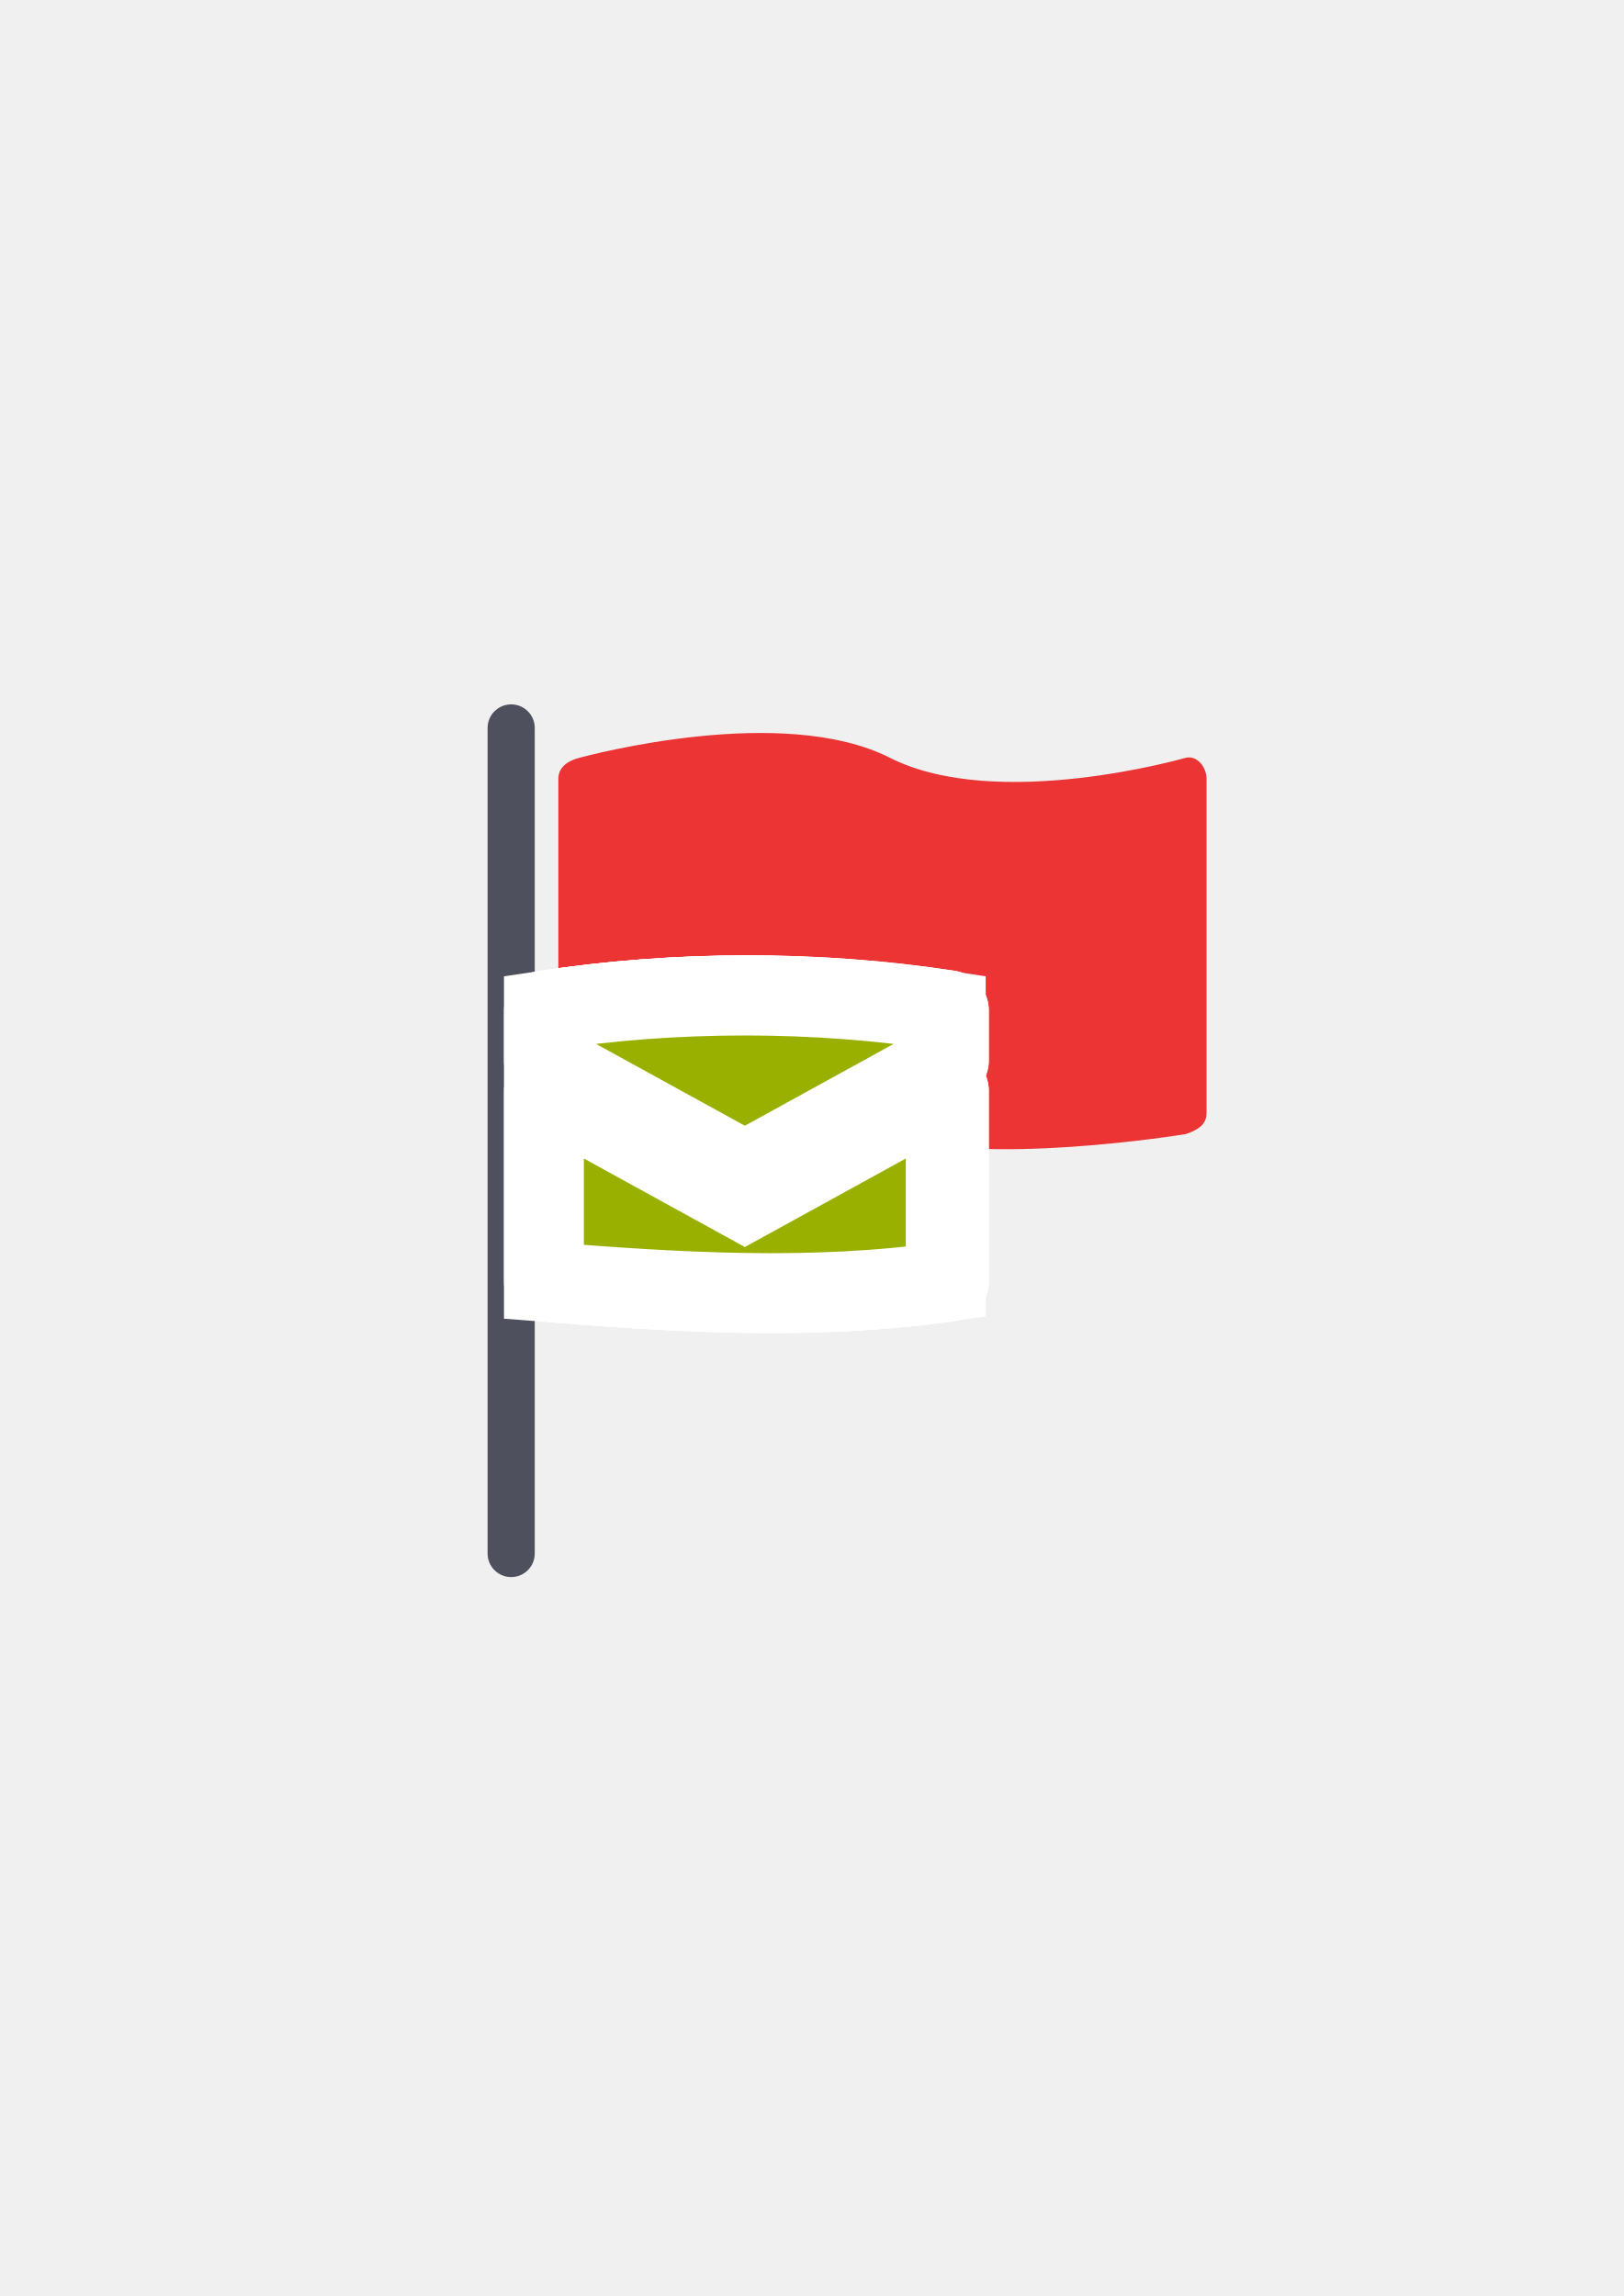
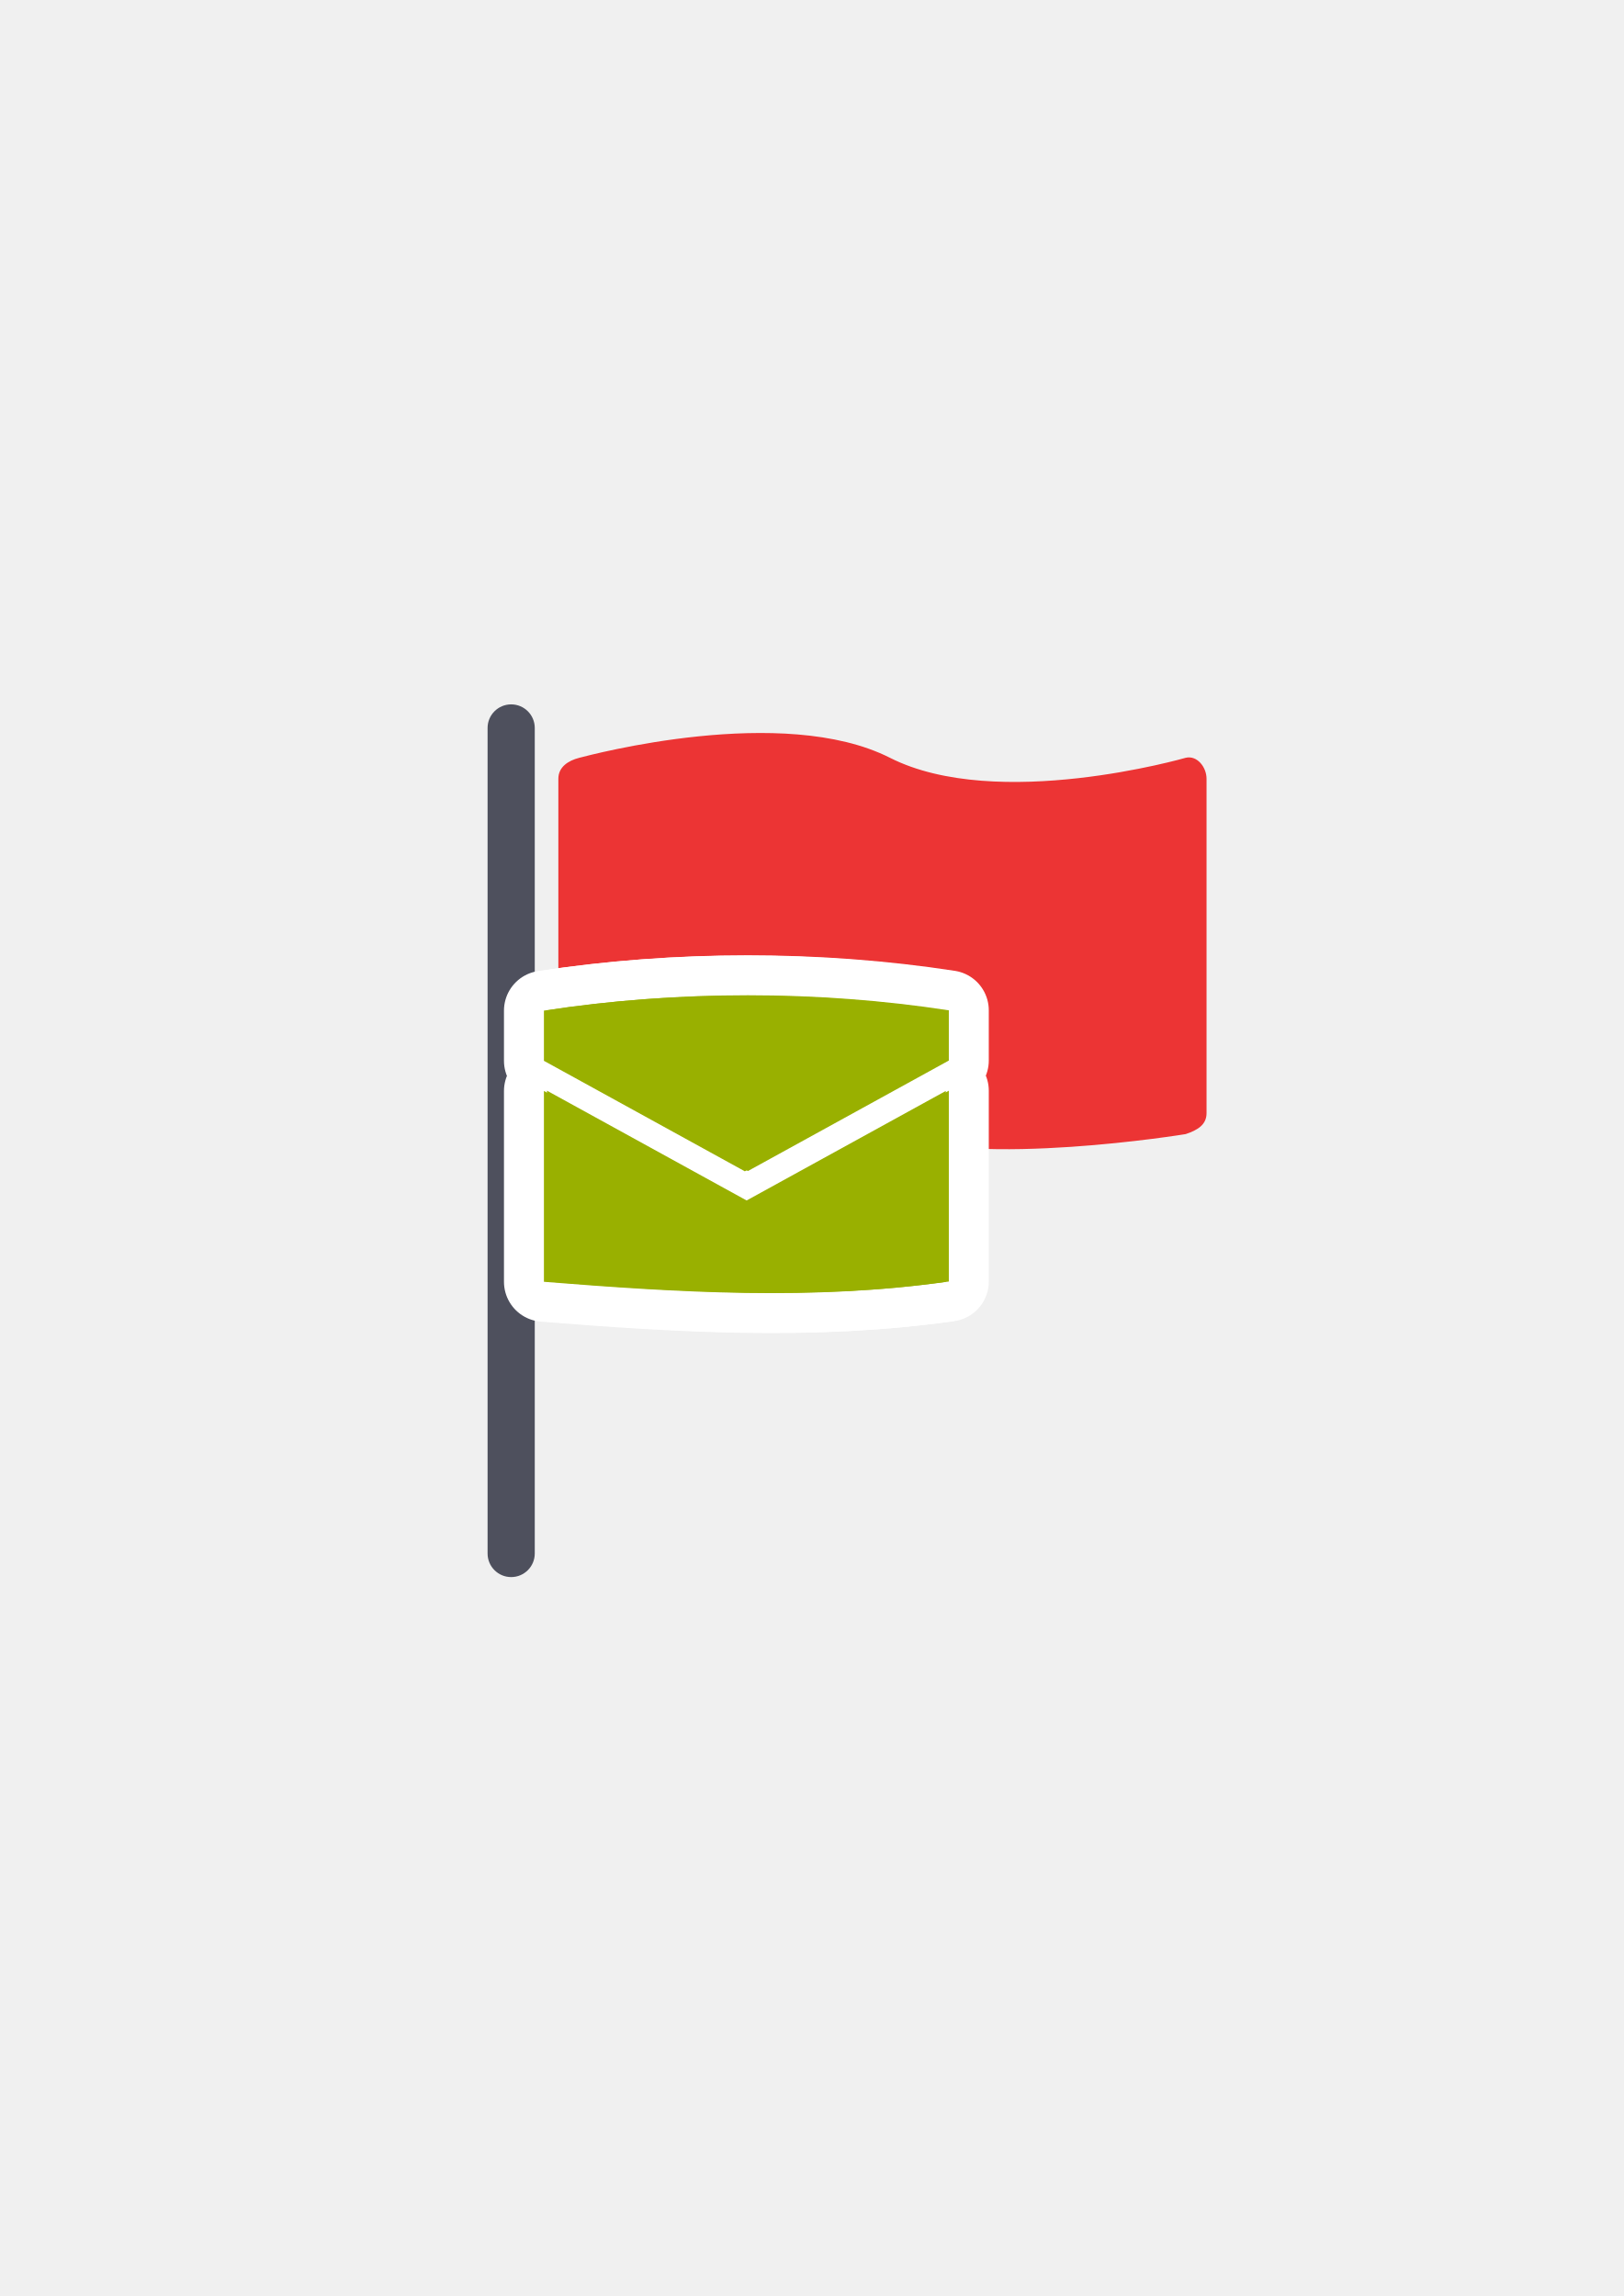
<svg xmlns="http://www.w3.org/2000/svg" width="210mm" height="297mm" viewBox="0 0 744.094 1052.362" id="svg2" version="1.1">
  <defs id="defs4">
    <linearGradient id="linearGradient2224">
      <stop id="stop2226" offset="0" style="stop-color:#7c7c7c;stop-opacity:1;" />
      <stop id="stop2228" offset="1" style="stop-color:#b8b8b8;stop-opacity:1;" />
    </linearGradient>
    <linearGradient id="linearGradient15218">
      <stop id="stop15220" offset="0" style="stop-color:#eeeeef;stop-opacity:1;" />
      <stop id="stop2736" offset="0.599" style="stop-color:#d3d7cf;stop-opacity:1;" />
      <stop id="stop2738" offset="0.828" style="stop-color:#ffffff;stop-opacity:1;" />
      <stop id="stop15222" offset="1" style="stop-color:#d3d7cf;stop-opacity:1;" />
    </linearGradient>
    <pattern y="0" x="0" height="6" width="6" patternUnits="userSpaceOnUse" id="EMFhbasepattern" />
    <pattern y="0" x="0" height="6" width="6" patternUnits="userSpaceOnUse" id="EMFhbasepattern-5" />
  </defs>
  <g id="layer1">
    <flowRoot xml:space="preserve" id="flowRoot4169" style="font-style:normal;font-weight:normal;font-size:40px;line-height:125%;font-family:sans-serif;letter-spacing:0px;word-spacing:0px;fill:#252525;fill-opacity:1;stroke:none;stroke-width:1px;stroke-linecap:butt;stroke-linejoin:miter;stroke-opacity:1">
      <flowRegion id="flowRegion4171">
        <rect id="rect4173" width="56.433" height="88.789" x="89.541" y="427.08" />
      </flowRegion>
      <flowPara id="flowPara4175" />
    </flowRoot>
    <rect style="fill:none;fill-rule:evenodd;stroke:none;stroke-width:1px;stroke-linecap:butt;stroke-linejoin:miter;stroke-opacity:1" id="rect3336" width="400" height="400" x="189.145" y="322.27" />
    <rect style="opacity:1;fill:#4e505d;fill-opacity:1;stroke:none;stroke-width:16;stroke-linecap:round;stroke-linejoin:round;stroke-miterlimit:4;stroke-dasharray:none;stroke-opacity:1" id="rect4161" width="21.622" height="400" x="223.444" y="322.847" ry="10.811" />
    <path style="opacity:1;fill:#ec3434;fill-opacity:1;stroke:none;stroke-width:16;stroke-linecap:round;stroke-linejoin:round;stroke-miterlimit:4;stroke-dasharray:none;stroke-opacity:1" d="m 265.458,347.335 c 5.15,-1.318 93.209,-24.914 142.398,0 49.188,24.914 135.485,0 135.485,0 5.224,-1.27 9.582,4.274 9.582,9.582 l 0,153.314 c 0,5.309 -4.154,7.785 -9.582,9.582 0,0 -94.893,15.582 -136.066,0 -41.174,-15.582 -91.712,-22.29 -141.816,0 -4.85,2.158 -9.582,-4.274 -9.582,-9.582 l 0,-153.314 c 0,-5.309 4.439,-8.267 9.582,-9.582 z" id="rect4163" />
    <circle style="opacity:1;fill:#ffffff;fill-opacity:1;stroke:none;stroke-width:16;stroke-linecap:round;stroke-linejoin:round;stroke-miterlimit:4;stroke-dasharray:none;stroke-opacity:1" id="path4190-0-6" cx="256.847" cy="527.654" r="10.922" />
    <g style="fill:#99b000;stroke:#ffffff;stroke-width:50;stroke-miterlimit:4;stroke-dasharray:none;stroke-linejoin:round" transform="matrix(0.7323382,0,0,0.7323382,104.6869,142.1937)" id="g4183">
      <path style="fill:#99b000;fill-opacity:1;fill-rule:evenodd;stroke:#ffffff;stroke-width:50;stroke-linecap:butt;stroke-linejoin:round;stroke-miterlimit:4;stroke-dasharray:none;stroke-opacity:1" d="m 325.062,428.735 c -42.434,0 -84.869,3.143 -125.731,9.43 l 0,31.433 125.731,69.152 125.731,-69.152 0,-31.433 c -40.863,-6.287 -83.297,-9.43 -125.731,-9.43 z m -125.731,59.722 0,119.445 c 84.196,6.745 168.298,11.812 251.463,0 l 0,-119.445 -125.731,69.152 -125.731,-69.152 z" id="path4185" />
      <path style="fill:#99b000;fill-opacity:1;fill-rule:evenodd;stroke:#ffffff;stroke-width:50;stroke-linecap:butt;stroke-linejoin:round;stroke-miterlimit:4;stroke-dasharray:none;stroke-opacity:1" d="m 323.148,428.906 c -42.434,0 -84.869,3.143 -125.731,9.43 l 0,31.433 125.731,69.152 125.731,-69.152 0,-31.433 c -40.863,-6.287 -83.297,-9.43 -125.731,-9.43 z m -125.731,59.722 0,119.445 c 84.196,6.745 168.298,11.812 251.463,0 l 0,-119.445 -125.731,69.152 -125.731,-69.152 z" id="path4187" />
    </g>
-     <g id="g4243" transform="matrix(0.7323382,0,0,0.7323382,104.6869,142.1937)" style="fill:#99b000;stroke:#ffffff;stroke-width:50;stroke-miterlimit:4;stroke-dasharray:none">
-       <path id="path4169-2" d="m 325.062,428.735 c -42.434,0 -84.869,3.143 -125.731,9.43 l 0,31.433 125.731,69.152 125.731,-69.152 0,-31.433 c -40.863,-6.287 -83.297,-9.43 -125.731,-9.43 z m -125.731,59.722 0,119.445 c 84.196,6.745 168.298,11.812 251.463,0 l 0,-119.445 -125.731,69.152 -125.731,-69.152 z" style="fill:#99b000;fill-opacity:1;fill-rule:evenodd;stroke:#ffffff;stroke-width:50;stroke-linecap:butt;stroke-linejoin:round;stroke-miterlimit:4;stroke-dasharray:none;stroke-opacity:1" />
-       <path id="path4169" d="m 323.148,428.906 c -42.434,0 -84.869,3.143 -125.731,9.43 l 0,31.433 125.731,69.152 125.731,-69.152 0,-31.433 c -40.863,-6.287 -83.297,-9.43 -125.731,-9.43 z m -125.731,59.722 0,119.445 c 84.196,6.745 168.298,11.812 251.463,0 l 0,-119.445 -125.731,69.152 -125.731,-69.152 z" style="fill:#99b000;fill-opacity:1;fill-rule:evenodd;stroke:#ffffff;stroke-width:50;stroke-linecap:butt;stroke-linejoin:miter;stroke-miterlimit:4;stroke-dasharray:none;stroke-opacity:1" />
+     <g id="g4243" transform="matrix(0.7323382,0,0,0.7323382,104.6869,142.1937)" style="fill:#99b000;stroke:none;stroke-width:50;stroke-miterlimit:4;stroke-dasharray:none">
+       <path id="path4169-2" d="m 325.062,428.735 c -42.434,0 -84.869,3.143 -125.731,9.43 l 0,31.433 125.731,69.152 125.731,-69.152 0,-31.433 c -40.863,-6.287 -83.297,-9.43 -125.731,-9.43 z m -125.731,59.722 0,119.445 c 84.196,6.745 168.298,11.812 251.463,0 l 0,-119.445 -125.731,69.152 -125.731,-69.152 z" style="fill:#99b000;fill-opacity:1;fill-rule:evenodd;stroke:none;stroke-width:50;stroke-linecap:butt;stroke-linejoin:round;stroke-miterlimit:4;stroke-dasharray:none;stroke-opacity:1" />
+       <path id="path4169" d="m 323.148,428.906 c -42.434,0 -84.869,3.143 -125.731,9.43 l 0,31.433 125.731,69.152 125.731,-69.152 0,-31.433 c -40.863,-6.287 -83.297,-9.43 -125.731,-9.43 z m -125.731,59.722 0,119.445 c 84.196,6.745 168.298,11.812 251.463,0 l 0,-119.445 -125.731,69.152 -125.731,-69.152 z" style="fill:#99b000;fill-opacity:1;fill-rule:evenodd;stroke:none;stroke-width:50;stroke-linecap:butt;stroke-linejoin:miter;stroke-miterlimit:4;stroke-dasharray:none;stroke-opacity:1" />
    </g>
  </g>
</svg>
